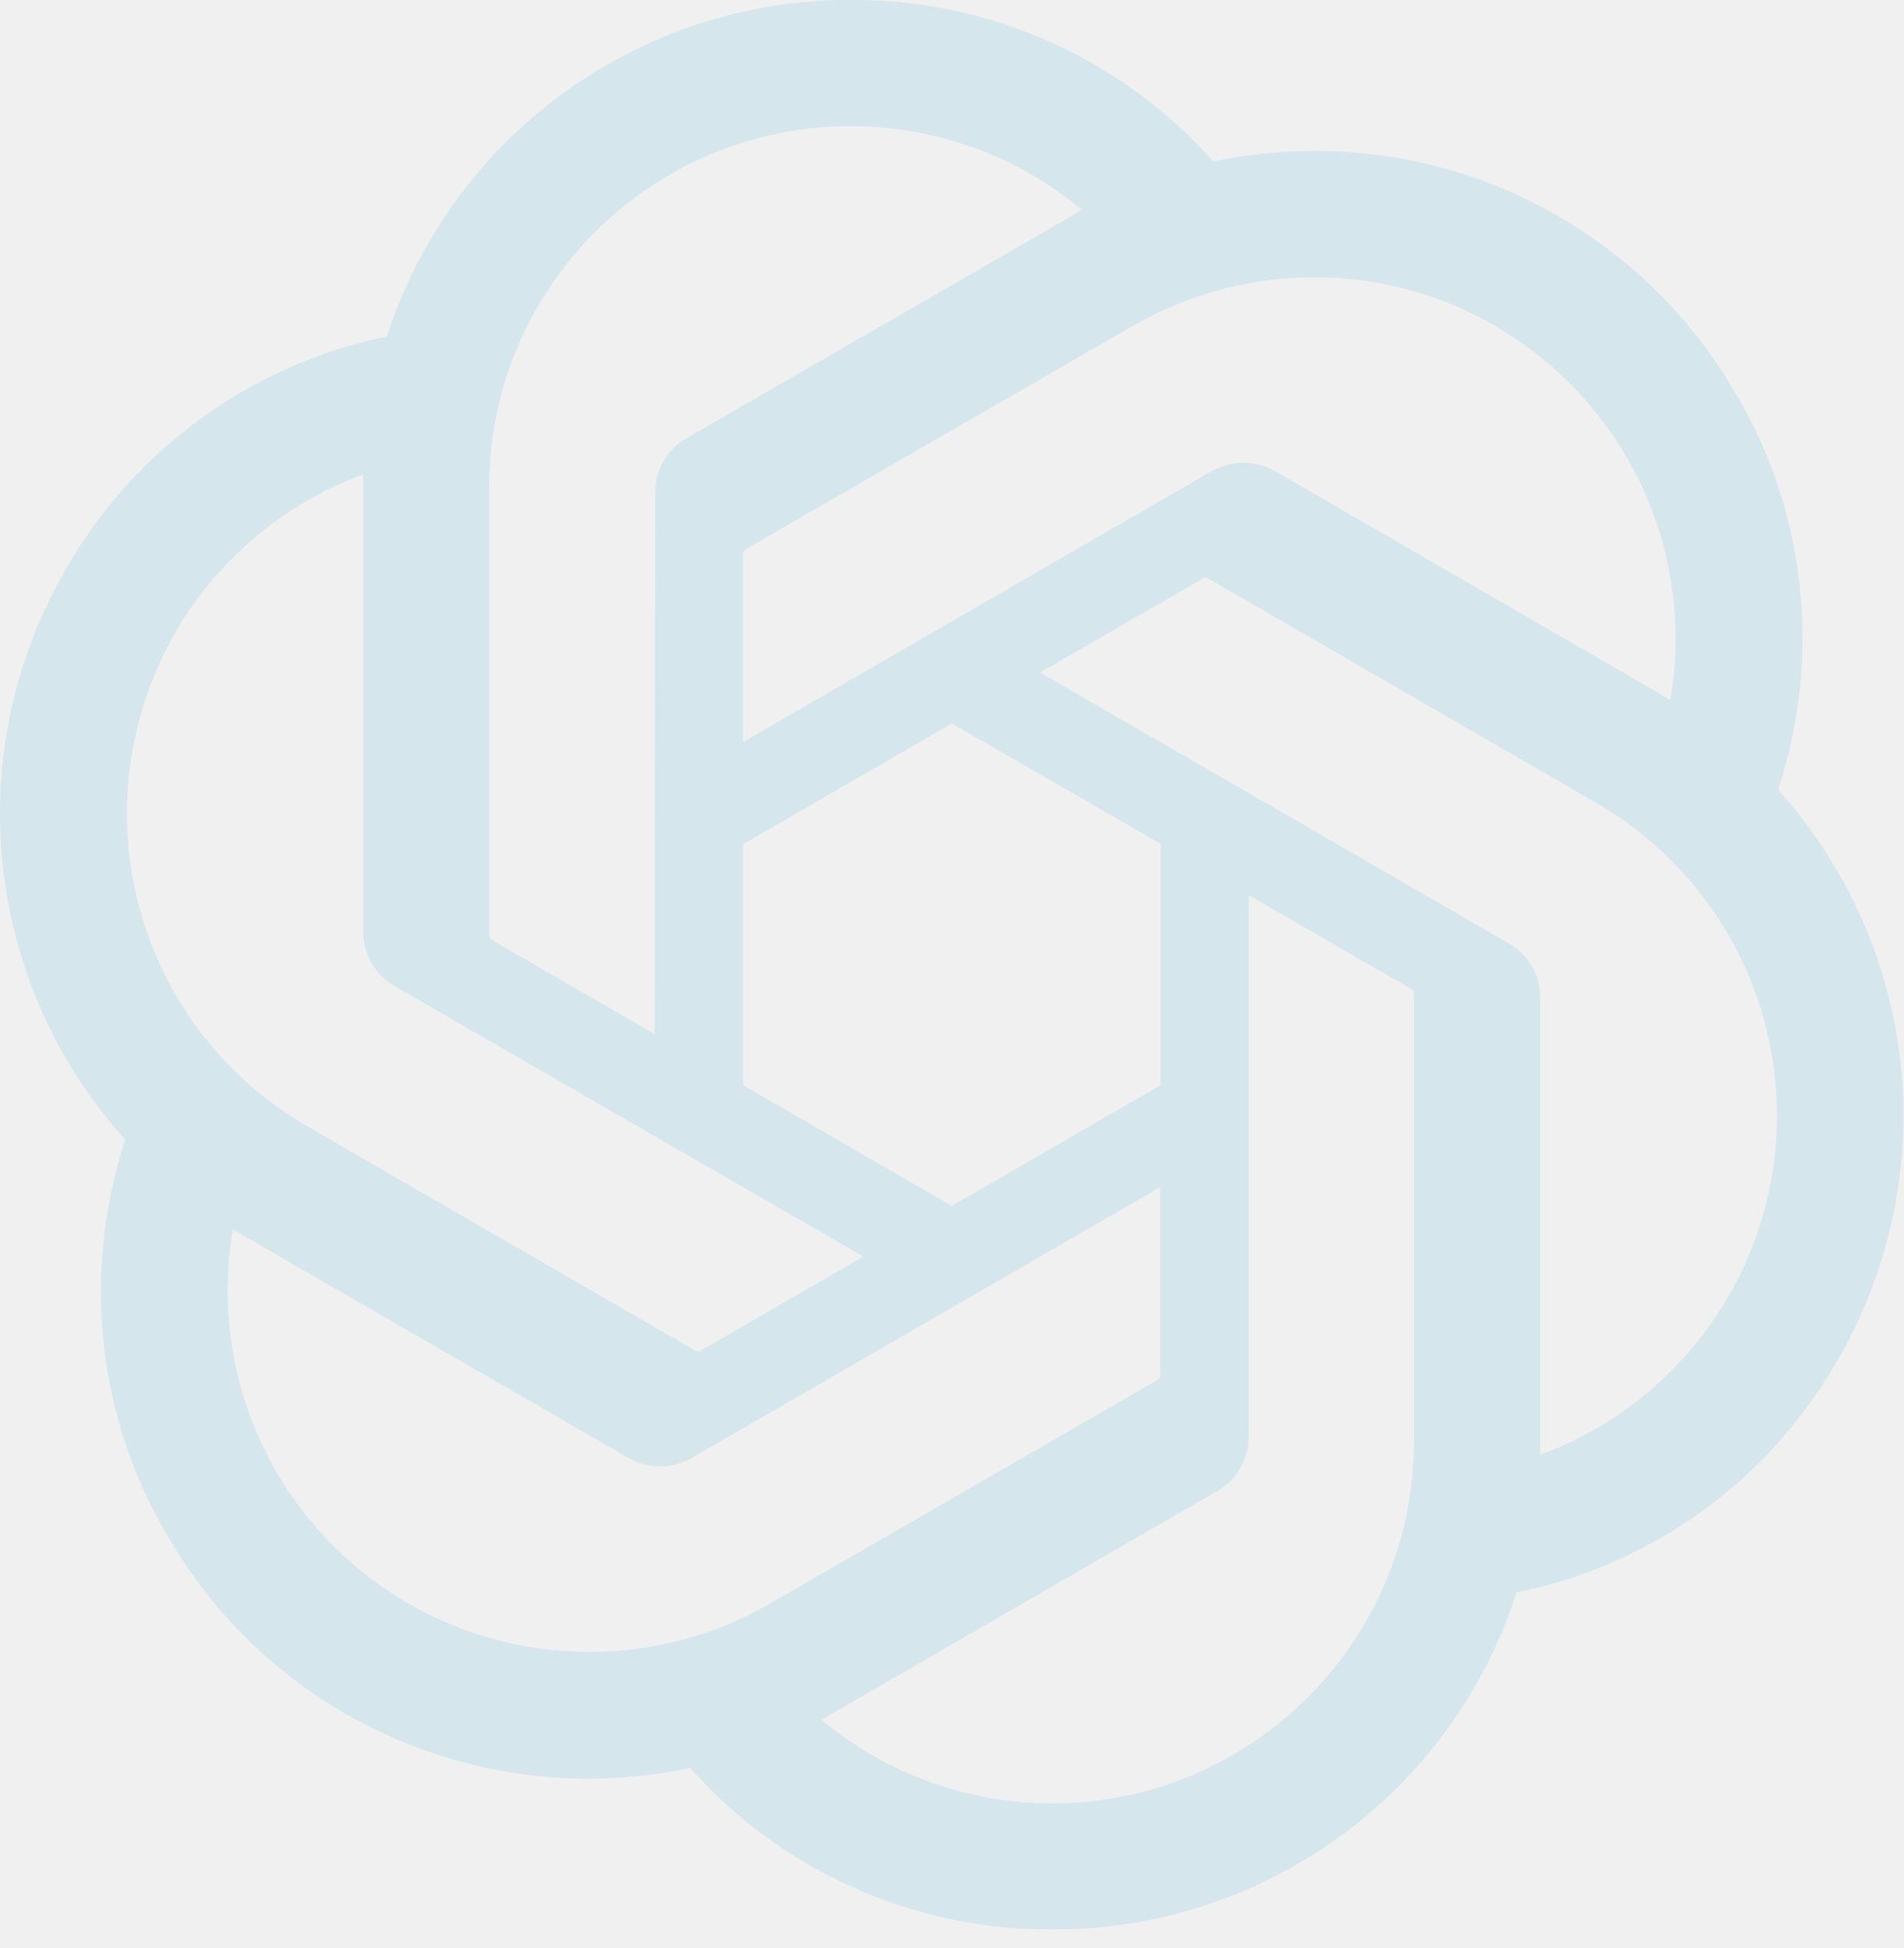
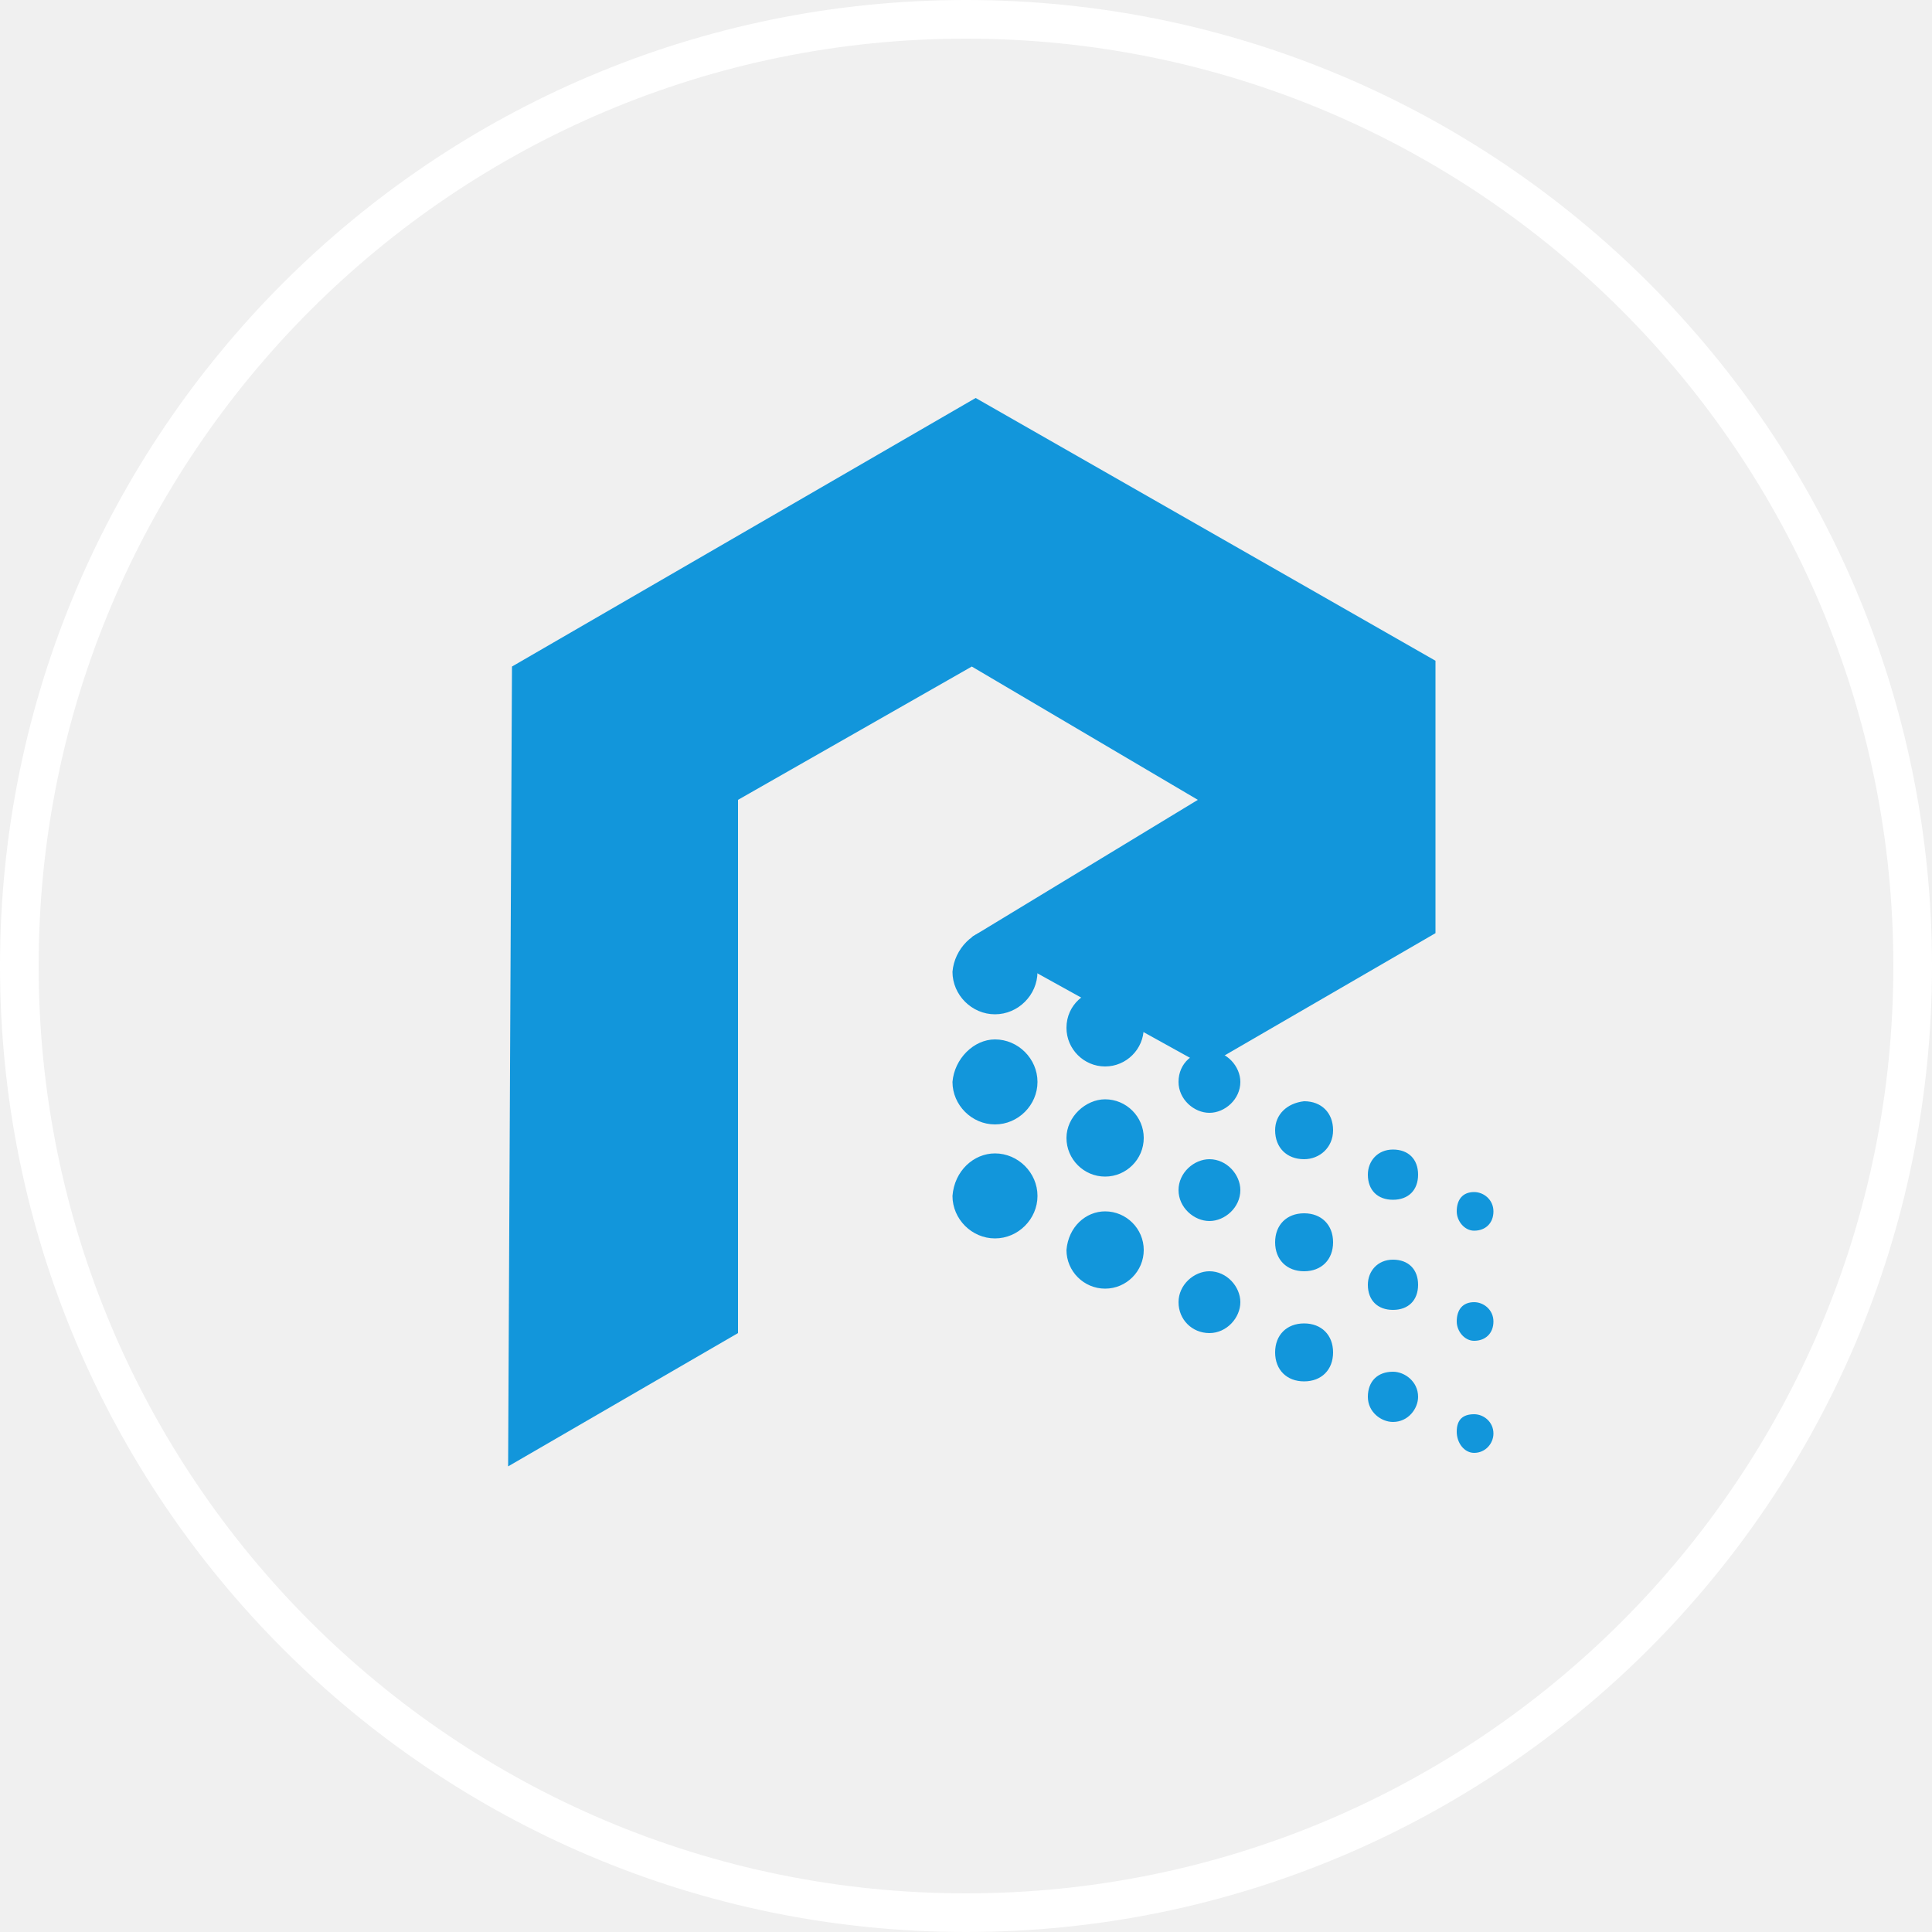
- <svg xmlns="http://www.w3.org/2000/svg" xmlns:xlink="http://www.w3.org/1999/xlink" width="43" height="44" viewBox="0 0 43 44" fill="none">
-   <defs>
-     <rect id="path_0" x="0" y="0" width="43" height="43.58" />
-   </defs>
-   <g opacity="1" transform="translate(0 0.000001981943)  rotate(0 21.5 21.79007)">
-     <mask id="bg-mask-0" fill="white">
-       <use xlink:href="#path_0" />
-     </mask>
-     <g mask="url(#bg-mask-0)">
-       <path id="分组 1" fill-rule="evenodd" style="fill:#8BCAE0" transform="translate(0 0)  rotate(0 21.5 21.79007)" opacity="0.27" d="M40.17 17.84L40.17 17.84C40.53 16.73 40.72 15.57 40.72 14.41C40.72 12.48 40.21 10.58 39.23 8.92C37.27 5.51 33.64 3.41 29.71 3.41C28.94 3.41 28.16 3.49 27.41 3.65C25.35 1.33 22.39 0 19.29 0L19.22 0L19.19 0C14.43 0 10.21 3.07 8.74 7.6C5.68 8.23 3.03 10.15 1.48 12.87C0.51 14.54 0 16.45 0 18.38C0 21.1 1.01 23.73 2.83 25.74C2.47 26.85 2.28 28.01 2.28 29.17C2.28 31.1 2.79 33 3.77 34.66C6.14 38.8 10.92 40.93 15.59 39.93C17.65 42.25 20.61 43.58 23.71 43.58L23.78 43.58L23.81 43.58C28.57 43.58 32.8 40.51 34.26 35.97C37.33 35.35 39.97 33.43 41.52 30.71C42.49 29.03 43 27.13 43 25.2C43 22.48 41.99 19.86 40.17 17.84Z M18.817 38.695C18.727 38.745 18.647 38.795 18.557 38.845C20.017 40.065 21.867 40.735 23.777 40.735L23.787 40.735C28.287 40.725 31.937 37.065 31.947 32.565L31.947 22.435C31.937 22.385 31.907 22.355 31.877 22.335L28.207 20.215L28.207 32.455C28.207 32.965 27.937 33.435 27.487 33.685L18.817 38.695Z M17.393 36.223L26.163 31.163C26.203 31.133 26.223 31.093 26.223 31.053L26.213 31.053L26.213 26.813L15.623 32.933C15.183 33.183 14.643 33.183 14.203 32.933L5.523 27.923C5.443 27.873 5.323 27.803 5.263 27.763C5.183 28.223 5.143 28.693 5.143 29.163C5.143 30.593 5.523 31.993 6.233 33.233L6.233 33.233C7.703 35.763 10.393 37.313 13.313 37.313C14.743 37.313 16.153 36.943 17.393 36.223Z M8.206 11.013C8.206 10.923 8.206 10.783 8.206 10.713C6.416 11.373 4.906 12.643 3.956 14.293L3.956 14.293C3.246 15.533 2.866 16.943 2.866 18.373C2.866 21.293 4.416 23.983 6.946 25.443L15.716 30.513C15.756 30.533 15.806 30.533 15.836 30.503L19.506 28.383L8.916 22.273C8.476 22.023 8.206 21.553 8.206 21.043L8.206 21.033L8.206 11.013Z M36.055 18.13L27.285 13.06C27.245 13.04 27.195 13.05 27.165 13.07L23.495 15.19L34.085 21.31C34.525 21.56 34.795 22.02 34.795 22.53C34.795 22.53 34.795 22.54 34.795 22.54L34.795 32.86C38.005 31.68 40.145 28.62 40.145 25.2C40.145 22.28 38.585 19.59 36.055 18.13Z M16.834 12.412C16.805 12.442 16.785 12.482 16.785 12.522L16.785 12.522L16.785 16.762L27.375 10.642C27.595 10.522 27.845 10.452 28.095 10.452C28.345 10.452 28.584 10.522 28.805 10.642L37.484 15.662C37.565 15.712 37.654 15.762 37.734 15.812L37.734 15.812C37.815 15.352 37.855 14.892 37.855 14.432C37.855 9.922 34.194 6.262 29.684 6.262C28.255 6.262 26.855 6.642 25.605 7.352L16.834 12.412Z M19.221 2.849C14.711 2.849 11.051 6.499 11.051 11.009L11.051 21.139C11.061 21.189 11.081 21.219 11.121 21.239L14.791 23.359L14.801 11.129L14.801 11.119C14.801 10.619 15.071 10.149 15.511 9.899L24.191 4.889C24.261 4.839 24.381 4.779 24.441 4.739C22.981 3.519 21.131 2.849 19.221 2.849Z M16.783 24.51L21.503 27.24L26.223 24.51L26.223 19.06L21.503 16.34L16.783 19.07L16.783 24.51Z " />
-     </g>
-   </g>
+ <svg xmlns="http://www.w3.org/2000/svg" t="1689122932944" class="icon" viewBox="0 0 1024 1024" version="1.1" p-id="7311" data-spm-anchor-id="a313x.7781069.0.i3" width="200" height="200">
+   <path d="M512 20.48c271.36 0 491.52 220.16 491.52 491.52S783.36 1003.52 512 1003.52 20.48 783.36 20.48 512 240.64 20.48 512 20.48m0-20.48C229.376 0 0 229.376 0 512s229.376 512 512 512 512-229.376 512-512S794.624 0 512 0z" fill="#ffffff" p-id="7312" data-spm-anchor-id="a313x.7781069.0.i4" class="" />
+   <path d="M527.36 492.544c12.288 0 22.528 10.24 22.528 22.528s-10.24 22.528-22.528 22.528-22.528-10.24-22.528-22.528c1.024-12.288 11.264-22.528 22.528-22.528zM527.36 550.912c12.288 0 22.528 10.24 22.528 22.528s-10.24 22.528-22.528 22.528-22.528-10.24-22.528-22.528c1.024-12.288 11.264-22.528 22.528-22.528zM527.36 611.328c12.288 0 22.528 10.24 22.528 22.528s-10.24 22.528-22.528 22.528-22.528-10.24-22.528-22.528c1.024-13.312 11.264-22.528 22.528-22.528zM585.728 524.288c11.264 0 20.48 9.216 20.48 20.48s-9.216 20.48-20.48 20.48-20.48-9.216-20.48-20.48c0-12.288 10.24-20.48 20.48-20.48zM585.728 582.656c11.264 0 20.48 9.216 20.48 20.48s-9.216 20.48-20.48 20.48-20.48-9.216-20.48-20.48 10.24-20.48 20.48-20.48zM585.728 642.048c11.264 0 20.48 9.216 20.48 20.48s-9.216 20.48-20.48 20.48-20.48-9.216-20.48-20.48c1.024-12.288 10.24-20.48 20.48-20.48zM641.024 557.056c9.216 0 16.384 8.192 16.384 16.384 0 9.216-8.192 16.384-16.384 16.384S624.64 582.656 624.64 573.44c0-10.24 8.192-16.384 16.384-16.384zM641.024 614.4c9.216 0 16.384 8.192 16.384 16.384 0 9.216-8.192 16.384-16.384 16.384s-16.384-7.168-16.384-16.384 8.192-16.384 16.384-16.384zM641.024 673.792c9.216 0 16.384 8.192 16.384 16.384s-7.168 16.384-16.384 16.384-16.384-7.168-16.384-16.384 8.192-16.384 16.384-16.384zM691.2 583.68c9.216 0 15.36 6.144 15.36 15.36s-7.168 15.36-15.36 15.36c-9.216 0-15.36-6.144-15.36-15.36 0-8.192 6.144-14.336 15.36-15.36zM691.2 643.072c9.216 0 15.36 6.144 15.36 15.36s-6.144 15.36-15.36 15.36-15.36-6.144-15.36-15.36 6.144-15.36 15.36-15.36zM691.2 701.44c9.216 0 15.36 6.144 15.36 15.36s-6.144 15.36-15.36 15.36S675.84 726.016 675.84 716.8s6.144-15.36 15.36-15.36zM781.312 631.808c5.12 0 10.24 4.096 10.24 10.24s-4.096 10.24-10.24 10.24c-5.12 0-9.216-5.12-9.216-10.24 0-6.144 3.072-10.24 9.216-10.24zM781.312 690.176c5.12 0 10.24 4.096 10.24 10.24s-4.096 10.24-10.24 10.24c-5.12 0-9.216-5.12-9.216-10.24 0-6.144 3.072-10.24 9.216-10.24zM781.312 749.568c5.12 0 10.24 4.096 10.24 10.24 0 5.12-4.096 10.24-10.24 10.24-5.12 0-9.216-5.12-9.216-11.264 0-6.144 3.072-9.216 9.216-9.216zM738.304 609.28c8.192 0 13.312 5.12 13.312 13.312s-5.12 13.312-13.312 13.312-13.312-5.12-13.312-13.312c0-7.168 5.12-13.312 13.312-13.312zM738.304 667.648c8.192 0 13.312 5.12 13.312 13.312s-5.12 13.312-13.312 13.312-13.312-5.12-13.312-13.312c0-7.168 5.12-13.312 13.312-13.312zM738.304 727.04c6.144 0 13.312 5.12 13.312 13.312 0 6.144-5.12 13.312-13.312 13.312-6.144 0-13.312-5.12-13.312-13.312s5.12-13.312 13.312-13.312z" fill="#1296db" p-id="7313" data-spm-anchor-id="a313x.7781069.0.i2" class="" />
+   <path d="M269.312 777.216L391.168 706.56V423.936l123.904-70.656L634.88 423.936l-119.808 72.704 123.904 68.608 121.856-70.656V350.208L517.12 210.944l-245.76 142.336-2.048 423.936z" fill="#1296db" p-id="7314" data-spm-anchor-id="a313x.7781069.0.i1" class="" />
</svg>
